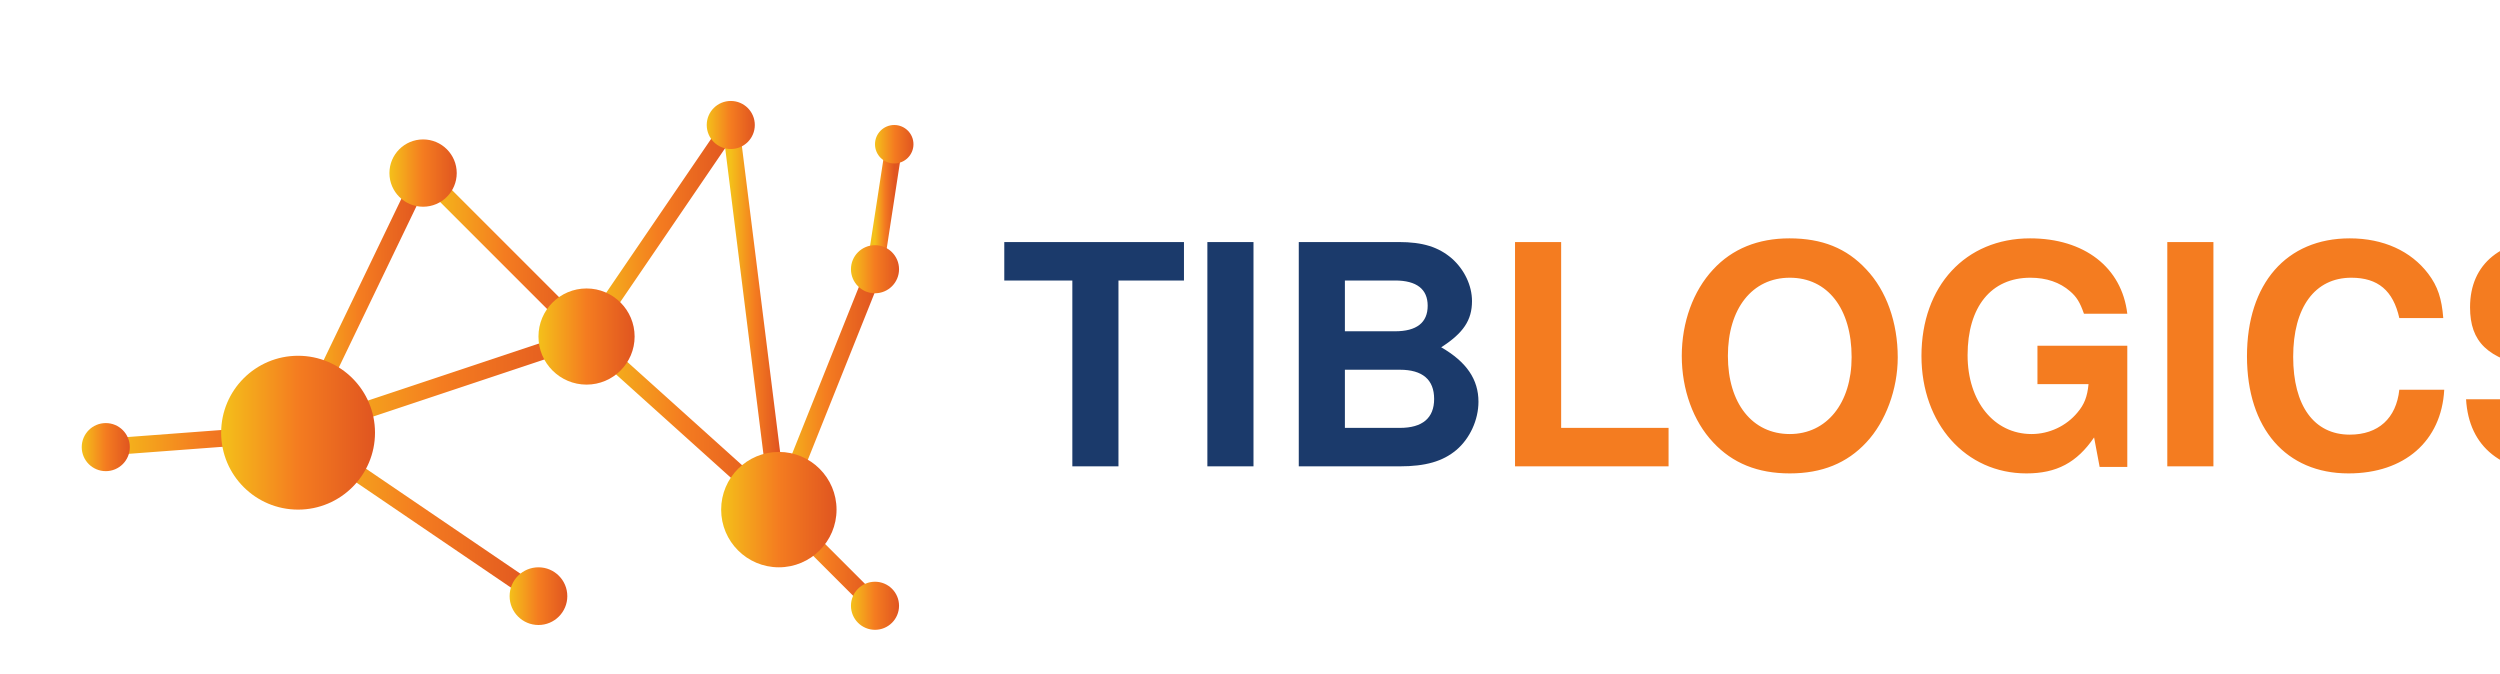
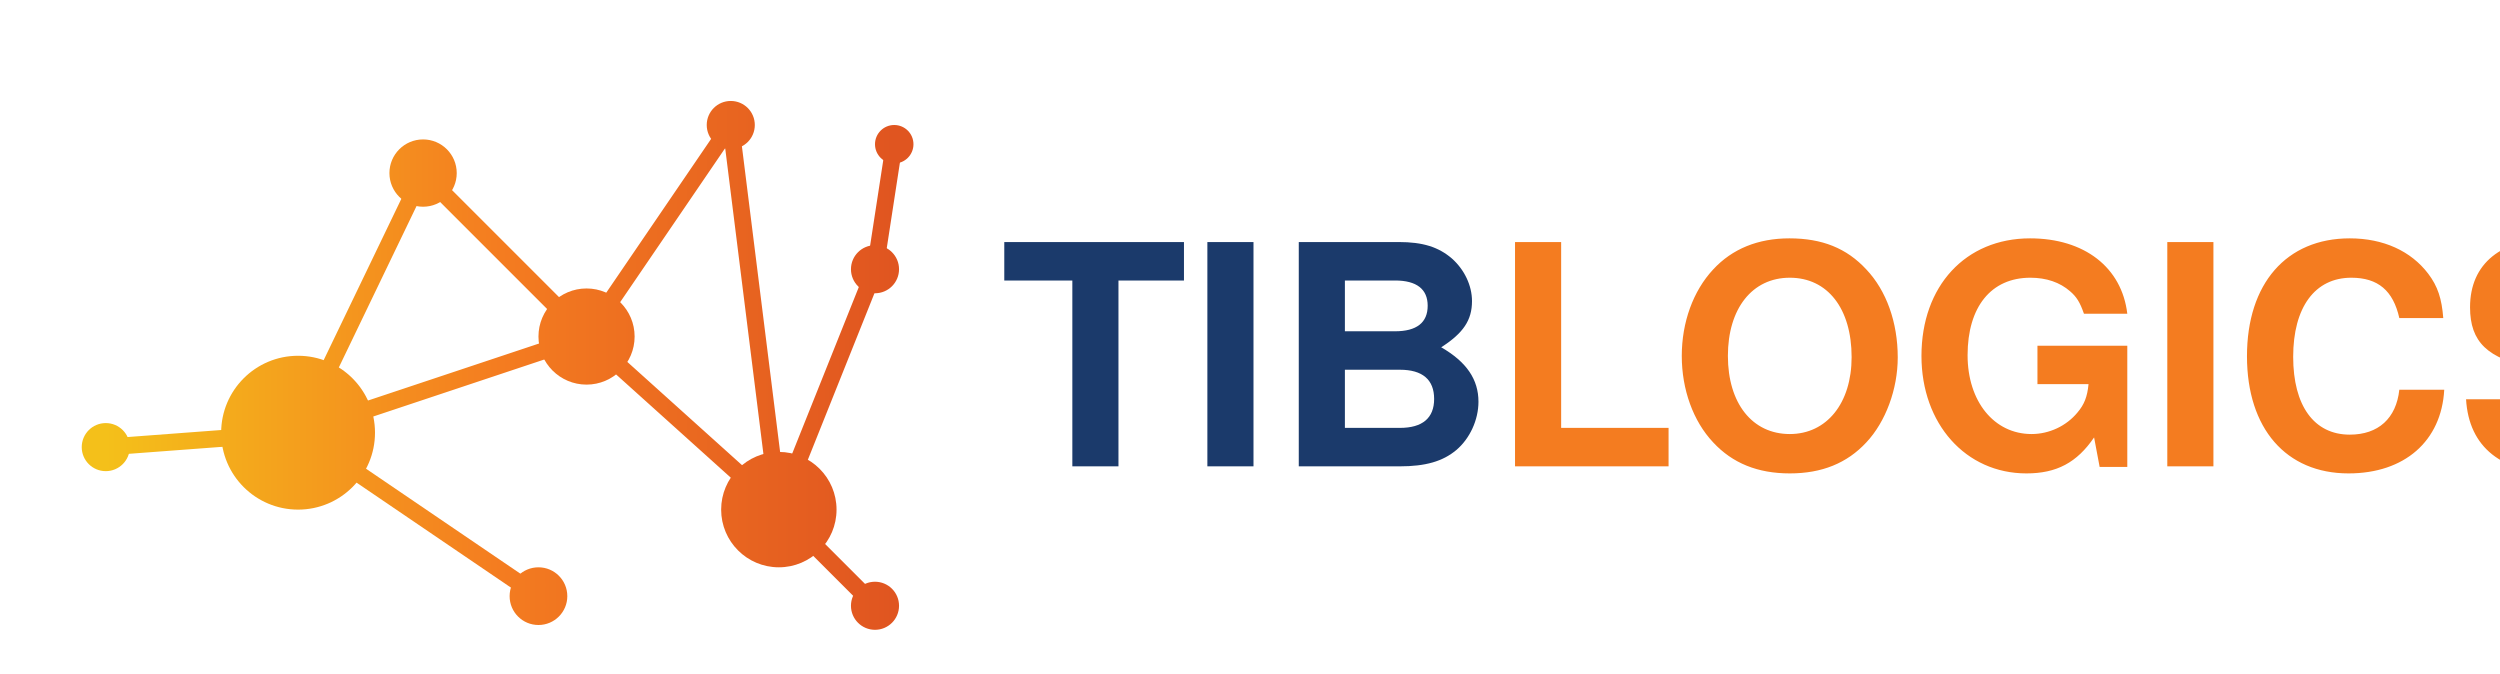
- <svg xmlns="http://www.w3.org/2000/svg" viewBox="0 0 520 140" role="img" aria-label="TIBLOGICS">
+ <svg xmlns="http://www.w3.org/2000/svg" width="520" height="140" viewBox="0 0 520 140" role="img" aria-label="TIBLOGICS">
  <defs>
-     <linearGradient id="ng" x1="0" y1="0" x2="1" y2="0" gradientUnits="objectBoundingBox">
+     <linearGradient id="ng" gradientUnits="userSpaceOnUse" x1="22" y1="0" x2="186" y2="0">
      <stop offset="0%" stop-color="#F4C01A" />
      <stop offset="50%" stop-color="#F47C20" />
      <stop offset="100%" stop-color="#E05520" />
    </linearGradient>
  </defs>
  <g stroke="url(#ng)" stroke-width="3.5" fill="none" stroke-linecap="round">
    <line x1="22" y1="93" x2="62" y2="90" />
    <line x1="62" y1="90" x2="88" y2="36" />
    <line x1="62" y1="90" x2="122" y2="70" />
    <line x1="62" y1="90" x2="112" y2="124" />
    <line x1="88" y1="36" x2="122" y2="70" />
    <line x1="122" y1="70" x2="152" y2="26" />
    <line x1="122" y1="70" x2="162" y2="106" />
    <line x1="152" y1="26" x2="162" y2="106" />
    <line x1="162" y1="106" x2="182" y2="56" />
    <line x1="162" y1="106" x2="182" y2="126" />
    <line x1="182" y1="56" x2="186" y2="30" />
  </g>
  <circle cx="22" cy="93" r="5" fill="url(#ng)" />
  <circle cx="62" cy="90" r="16" fill="url(#ng)" />
  <circle cx="88" cy="36" r="7" fill="url(#ng)" />
  <circle cx="112" cy="124" r="6" fill="url(#ng)" />
  <circle cx="122" cy="70" r="10" fill="url(#ng)" />
  <circle cx="152" cy="26" r="5" fill="url(#ng)" />
  <circle cx="162" cy="106" r="12" fill="url(#ng)" />
  <circle cx="182" cy="56" r="5" fill="url(#ng)" />
  <circle cx="182" cy="126" r="5" fill="url(#ng)" />
  <circle cx="186" cy="30" r="4" fill="url(#ng)" />
-   <text x="208" y="97" font-family="'Helvetica Neue', Helvetica, Arial, sans-serif" font-weight="800" font-size="64" textLength="98" lengthAdjust="spacingAndGlyphs" fill="#1B3A6B">TIB</text>
-   <text x="310" y="97" font-family="'Helvetica Neue', Helvetica, Arial, sans-serif" font-weight="800" font-size="64" textLength="200" lengthAdjust="spacingAndGlyphs" fill="#F47C20">LOGICS</text>
+   <text x="208" y="97" font-family="'Helvetica Neue', Helvetica, Arial, sans-serif" font-weight="800" font-size="64" fill="#1B3A6B">TIB</text>
+   <text x="310" y="97" font-family="'Helvetica Neue', Helvetica, Arial, sans-serif" font-weight="800" font-size="64" fill="#F47C20">LOGICS</text>
</svg>
